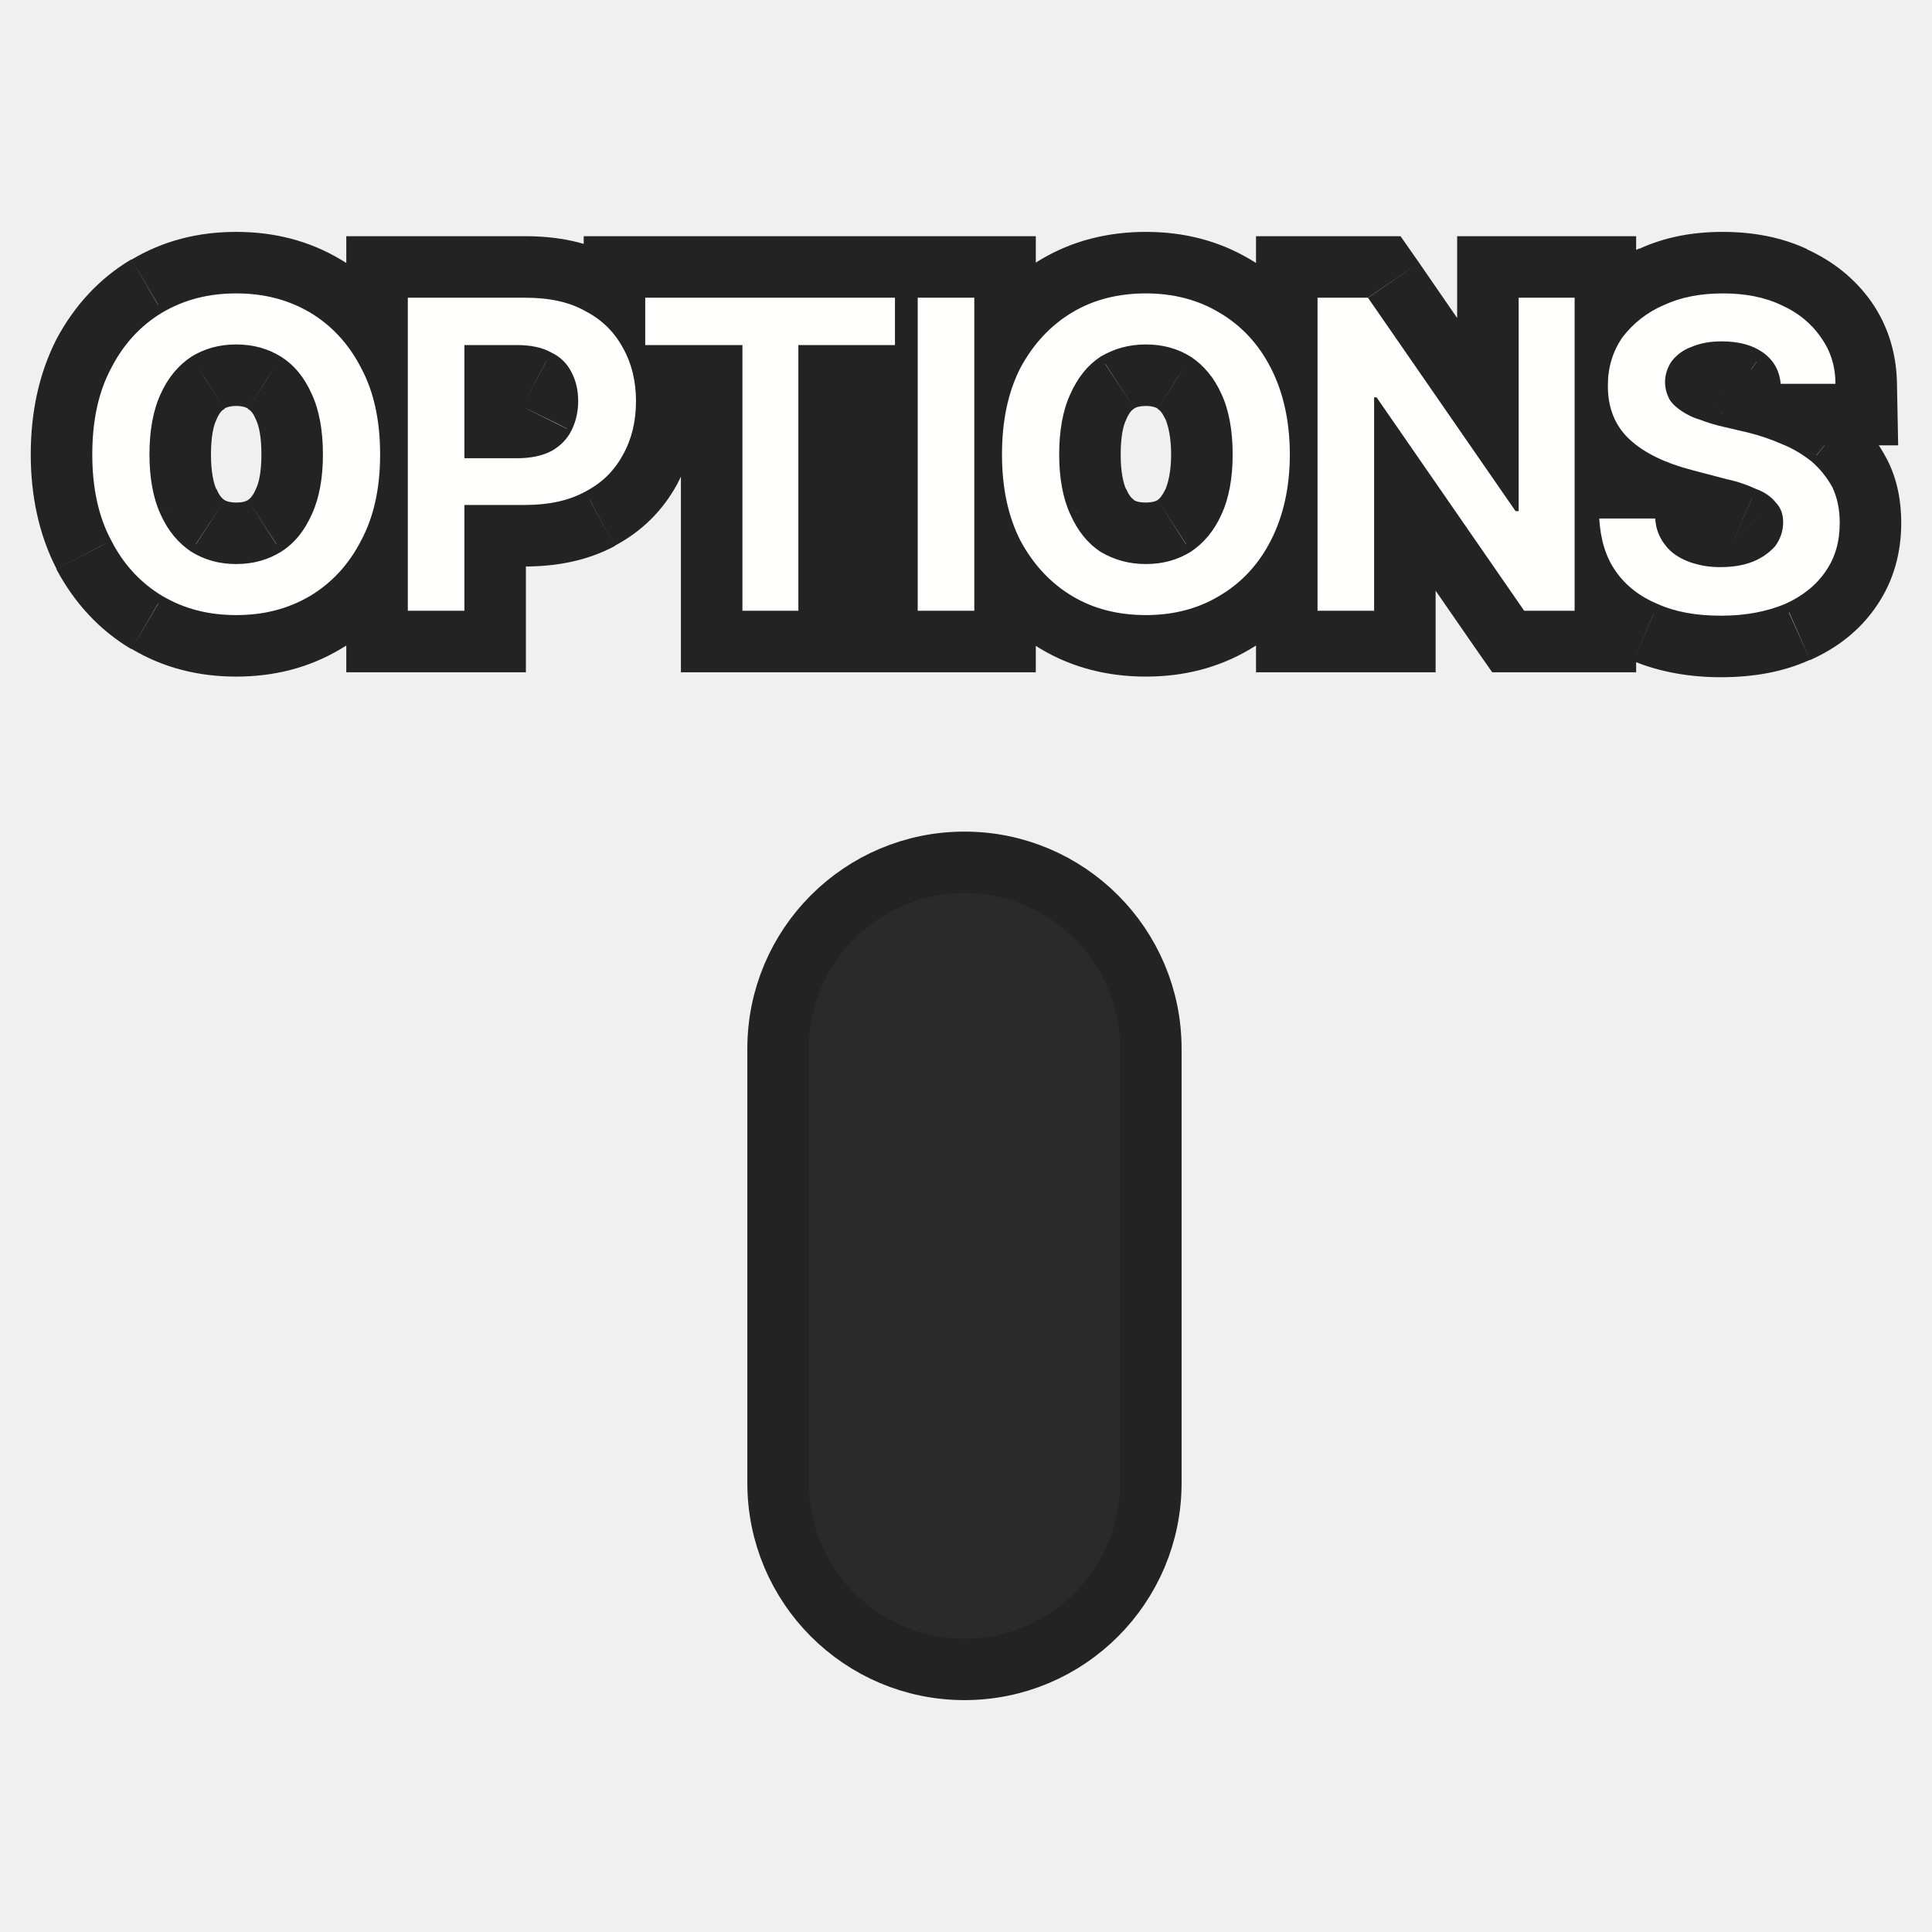
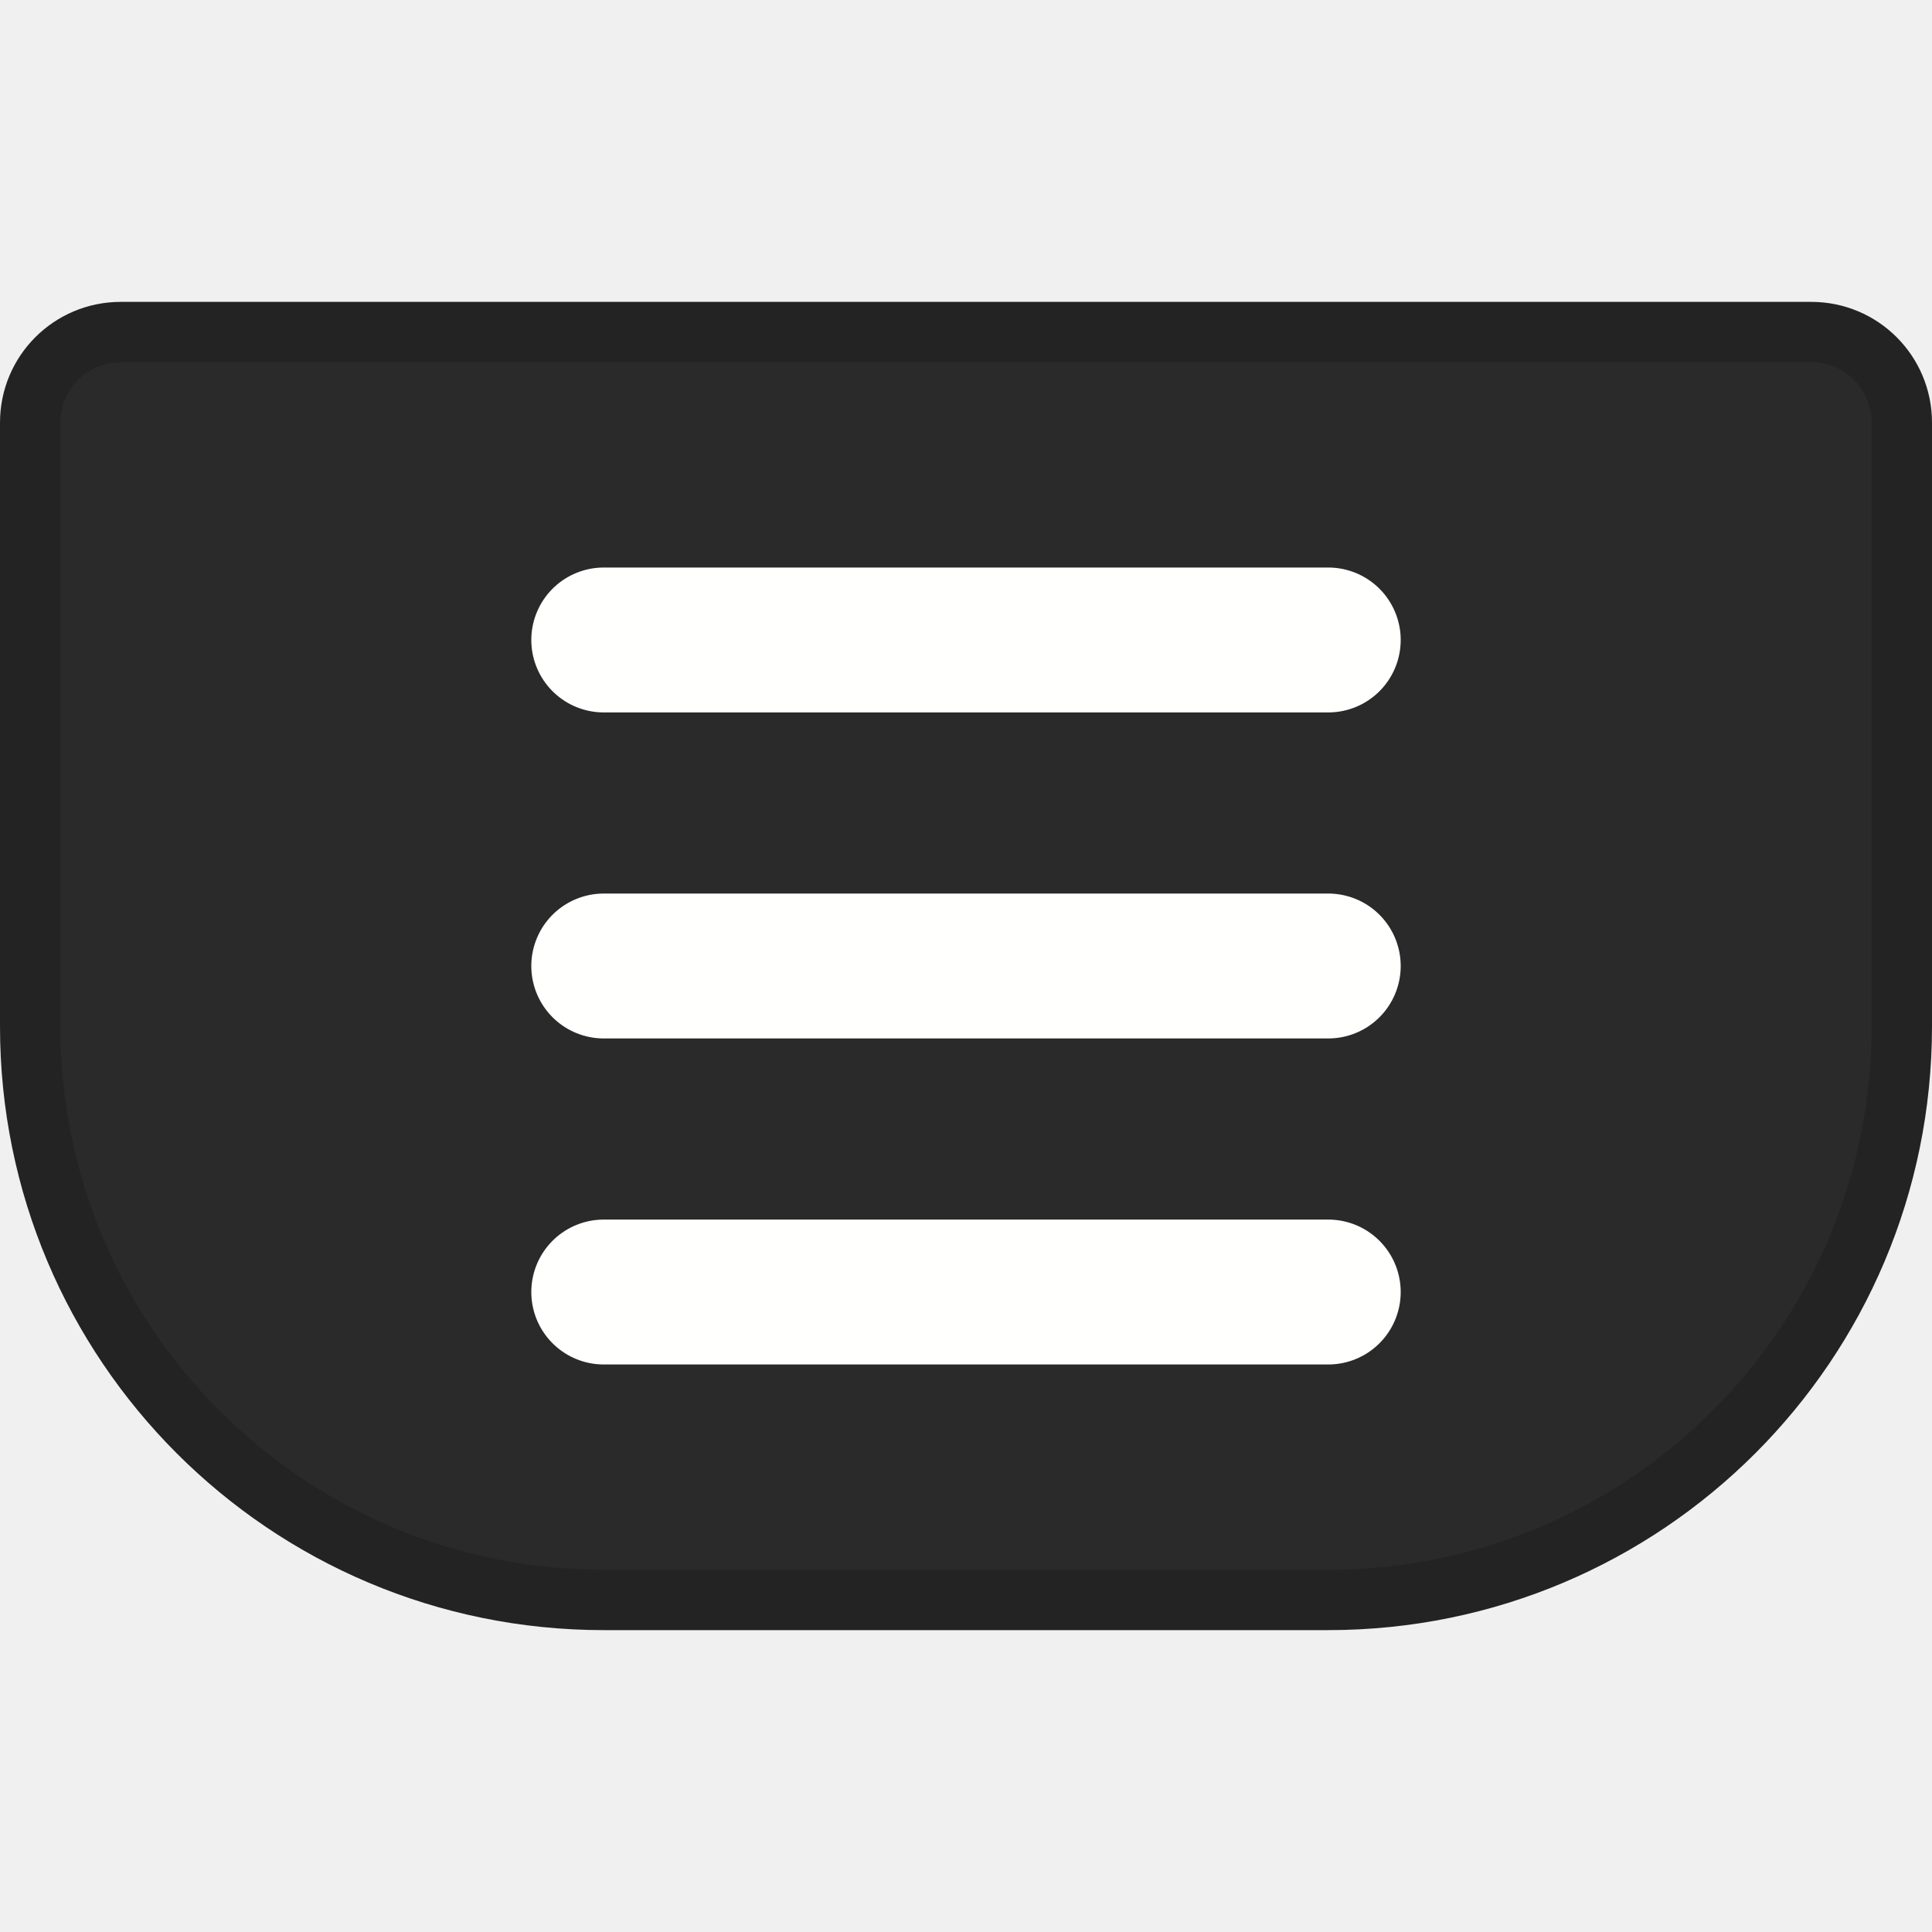
- <svg xmlns="http://www.w3.org/2000/svg" width="32" height="32" viewBox="0.32 4.34 31.41 24.87" fill="none">
-   <g transform="translate(-0,-630)">
-     <rect x="12.97" y="645.09" width="6.06" height="13.12" rx="3.03" fill="#2A2A2A" stroke="#232323" />
-     <mask id="path-27-outside-1_401_4614" maskUnits="userSpaceOnUse" x="0" y="634" width="32" height="9" fill="black">
-       <rect fill="white" y="634" width="32" height="9" />
-       <path d="M6.5 638.46C6.5 639 6.4 639.47 6.19 639.86C5.99 640.25 5.71 640.55 5.36 640.76C5 640.97 4.61 641.07 4.16 641.07C3.71 641.07 3.32 640.97 2.96 640.76C2.61 640.55 2.33 640.25 2.13 639.86C1.92 639.47 1.82 639 1.82 638.46C1.82 637.91 1.92 637.44 2.13 637.05C2.33 636.66 2.61 636.36 2.96 636.15C3.32 635.94 3.71 635.84 4.16 635.84C4.61 635.84 5 635.94 5.36 636.15C5.71 636.36 5.99 636.66 6.19 637.05C6.4 637.44 6.5 637.91 6.5 638.46ZM5.57 638.46C5.57 638.07 5.51 637.74 5.39 637.48C5.27 637.21 5.11 637.01 4.89 636.87C4.68 636.74 4.44 636.67 4.16 636.67C3.88 636.67 3.64 636.74 3.43 636.87C3.22 637.01 3.05 637.21 2.93 637.48C2.81 637.74 2.75 638.07 2.75 638.46C2.75 638.84 2.81 639.17 2.93 639.43C3.05 639.7 3.22 639.9 3.43 640.04C3.64 640.17 3.88 640.24 4.16 640.24C4.44 640.24 4.68 640.17 4.89 640.04C5.11 639.9 5.27 639.7 5.39 639.43C5.51 639.17 5.57 638.84 5.57 638.46ZM6.95 641V635.91H8.86C9.25 635.91 9.58 635.98 9.84 636.13C10.11 636.27 10.31 636.47 10.45 636.73C10.59 636.98 10.66 637.27 10.66 637.59C10.66 637.92 10.59 638.21 10.45 638.46C10.31 638.72 10.11 638.92 9.84 639.06C9.57 639.21 9.24 639.28 8.85 639.28H7.58V638.52H8.72C8.95 638.52 9.14 638.48 9.29 638.4C9.43 638.32 9.54 638.21 9.61 638.07C9.68 637.93 9.72 637.77 9.72 637.59C9.72 637.41 9.68 637.25 9.61 637.12C9.54 636.98 9.43 636.87 9.28 636.8C9.14 636.72 8.95 636.68 8.72 636.68H7.87V641H6.95ZM10.81 636.68V635.91H14.87V636.68H13.3V641H12.39V636.68H10.81ZM16.16 635.91V641H15.24V635.91H16.16ZM21.29 638.46C21.29 639 21.18 639.47 20.98 639.86C20.78 640.25 20.5 640.55 20.14 640.76C19.79 640.97 19.39 641.07 18.95 641.07C18.5 641.07 18.1 640.97 17.75 640.76C17.4 640.55 17.12 640.25 16.91 639.86C16.71 639.47 16.61 639 16.61 638.46C16.61 637.91 16.71 637.44 16.91 637.05C17.12 636.66 17.4 636.36 17.75 636.15C18.1 635.94 18.5 635.84 18.95 635.84C19.39 635.84 19.79 635.94 20.14 636.15C20.5 636.36 20.78 636.66 20.98 637.05C21.18 637.44 21.29 637.91 21.29 638.46ZM20.36 638.46C20.36 638.07 20.3 637.74 20.18 637.48C20.06 637.21 19.89 637.01 19.68 636.87C19.47 636.74 19.23 636.67 18.95 636.67C18.67 636.67 18.43 636.74 18.21 636.87C18 637.01 17.84 637.21 17.72 637.48C17.6 637.74 17.54 638.07 17.54 638.46C17.54 638.84 17.6 639.17 17.72 639.43C17.84 639.7 18 639.9 18.21 640.04C18.43 640.17 18.67 640.24 18.95 640.24C19.23 640.24 19.47 640.17 19.68 640.04C19.89 639.9 20.06 639.7 20.18 639.43C20.3 639.17 20.36 638.84 20.36 638.46ZM25.92 635.91V641H25.1L22.7 637.53H22.66V641H21.74V635.91H22.56L24.96 639.38H25.01V635.91H25.92ZM29.27 637.31C29.25 637.09 29.15 636.92 28.98 636.8C28.81 636.68 28.59 636.62 28.31 636.62C28.12 636.62 27.96 636.65 27.82 636.71C27.68 636.76 27.58 636.84 27.5 636.94C27.43 637.04 27.39 637.16 27.39 637.28C27.39 637.39 27.42 637.48 27.46 637.56C27.51 637.64 27.58 637.7 27.67 637.76C27.75 637.81 27.84 637.86 27.95 637.89C28.05 637.93 28.15 637.96 28.26 637.99L28.73 638.1C28.93 638.15 29.11 638.21 29.29 638.29C29.47 638.36 29.63 638.46 29.77 638.57C29.91 638.69 30.02 638.83 30.11 638.99C30.19 639.16 30.23 639.35 30.23 639.57C30.23 639.87 30.16 640.13 30 640.36C29.85 640.58 29.63 640.76 29.34 640.89C29.05 641.01 28.71 641.08 28.3 641.08C27.9 641.08 27.56 641.02 27.27 640.89C26.98 640.77 26.75 640.59 26.59 640.36C26.42 640.12 26.34 639.83 26.32 639.5H27.23C27.24 639.67 27.3 639.82 27.4 639.94C27.49 640.06 27.62 640.14 27.77 640.2C27.93 640.26 28.1 640.29 28.29 640.29C28.49 640.29 28.67 640.26 28.82 640.2C28.97 640.14 29.09 640.05 29.18 639.95C29.26 639.84 29.31 639.71 29.31 639.56C29.31 639.43 29.27 639.32 29.19 639.24C29.12 639.15 29.01 639.07 28.87 639.02C28.74 638.96 28.58 638.9 28.39 638.86L27.82 638.71C27.4 638.6 27.06 638.44 26.82 638.22C26.58 638 26.46 637.71 26.46 637.34C26.46 637.04 26.54 636.78 26.7 636.55C26.87 636.33 27.09 636.15 27.37 636.03C27.65 635.9 27.97 635.84 28.33 635.84C28.69 635.84 29.01 635.9 29.28 636.03C29.55 636.15 29.77 636.33 29.92 636.55C30.08 636.77 30.16 637.02 30.16 637.31H29.27Z" />
-     </mask>
-     <path d="M6.5 638.46C6.5 639 6.4 639.47 6.19 639.86C5.99 640.25 5.71 640.55 5.36 640.76C5 640.97 4.61 641.07 4.16 641.07C3.71 641.07 3.32 640.97 2.96 640.76C2.61 640.55 2.33 640.25 2.13 639.86C1.92 639.47 1.82 639 1.82 638.46C1.82 637.91 1.92 637.44 2.13 637.05C2.33 636.66 2.61 636.36 2.96 636.15C3.32 635.94 3.71 635.84 4.16 635.84C4.61 635.84 5 635.94 5.36 636.15C5.71 636.36 5.99 636.66 6.19 637.05C6.4 637.44 6.5 637.91 6.5 638.46ZM5.57 638.46C5.57 638.07 5.51 637.74 5.39 637.48C5.27 637.21 5.11 637.01 4.89 636.87C4.68 636.74 4.44 636.67 4.16 636.67C3.88 636.67 3.64 636.74 3.43 636.87C3.22 637.01 3.05 637.21 2.93 637.48C2.81 637.74 2.75 638.07 2.75 638.46C2.75 638.84 2.81 639.17 2.93 639.43C3.05 639.7 3.22 639.9 3.43 640.04C3.64 640.17 3.88 640.24 4.16 640.24C4.44 640.24 4.68 640.17 4.89 640.04C5.11 639.9 5.27 639.7 5.39 639.43C5.51 639.17 5.57 638.84 5.57 638.46ZM6.95 641V635.91H8.86C9.25 635.91 9.58 635.98 9.84 636.13C10.11 636.27 10.31 636.47 10.45 636.73C10.59 636.98 10.66 637.27 10.66 637.59C10.66 637.92 10.59 638.21 10.45 638.46C10.31 638.72 10.11 638.92 9.84 639.06C9.57 639.21 9.24 639.28 8.85 639.28H7.58V638.52H8.72C8.95 638.52 9.14 638.48 9.29 638.4C9.43 638.32 9.54 638.21 9.61 638.07C9.68 637.93 9.72 637.77 9.72 637.59C9.72 637.41 9.68 637.25 9.61 637.12C9.54 636.98 9.43 636.87 9.28 636.8C9.14 636.72 8.95 636.68 8.72 636.68H7.87V641H6.95ZM10.81 636.68V635.91H14.87V636.68H13.3V641H12.39V636.68H10.81ZM16.16 635.91V641H15.24V635.91H16.16ZM21.29 638.46C21.29 639 21.18 639.47 20.98 639.86C20.78 640.25 20.5 640.55 20.14 640.76C19.79 640.97 19.39 641.07 18.95 641.07C18.5 641.07 18.1 640.97 17.75 640.76C17.4 640.55 17.12 640.25 16.91 639.86C16.71 639.47 16.61 639 16.61 638.46C16.61 637.91 16.71 637.44 16.91 637.05C17.12 636.66 17.4 636.36 17.75 636.15C18.1 635.94 18.5 635.84 18.95 635.84C19.39 635.84 19.79 635.94 20.14 636.15C20.5 636.36 20.78 636.66 20.98 637.05C21.18 637.44 21.29 637.91 21.29 638.46ZM20.36 638.46C20.36 638.07 20.3 637.74 20.18 637.48C20.06 637.21 19.89 637.01 19.68 636.87C19.47 636.74 19.23 636.67 18.95 636.67C18.67 636.67 18.43 636.74 18.21 636.87C18 637.01 17.84 637.21 17.72 637.48C17.6 637.74 17.54 638.07 17.54 638.46C17.54 638.84 17.6 639.17 17.72 639.43C17.84 639.7 18 639.9 18.21 640.04C18.43 640.17 18.67 640.24 18.95 640.24C19.23 640.24 19.47 640.17 19.68 640.04C19.89 639.9 20.06 639.7 20.18 639.43C20.3 639.17 20.36 638.84 20.36 638.46ZM25.92 635.91V641H25.1L22.7 637.53H22.66V641H21.74V635.91H22.56L24.96 639.38H25.01V635.91H25.92ZM29.27 637.31C29.25 637.09 29.15 636.92 28.98 636.8C28.81 636.68 28.59 636.62 28.31 636.62C28.12 636.62 27.96 636.65 27.82 636.71C27.68 636.76 27.58 636.84 27.5 636.94C27.43 637.04 27.39 637.16 27.39 637.28C27.39 637.39 27.42 637.48 27.46 637.56C27.51 637.64 27.58 637.7 27.67 637.76C27.75 637.81 27.84 637.86 27.95 637.89C28.05 637.93 28.15 637.96 28.26 637.99L28.73 638.1C28.93 638.15 29.11 638.21 29.29 638.29C29.47 638.36 29.63 638.46 29.77 638.57C29.91 638.69 30.02 638.83 30.11 638.99C30.19 639.16 30.23 639.35 30.23 639.57C30.23 639.87 30.16 640.13 30 640.36C29.85 640.58 29.63 640.76 29.34 640.89C29.05 641.01 28.71 641.08 28.3 641.08C27.9 641.08 27.56 641.02 27.27 640.89C26.98 640.77 26.75 640.59 26.59 640.36C26.42 640.12 26.34 639.83 26.32 639.5H27.23C27.24 639.67 27.3 639.82 27.4 639.94C27.49 640.06 27.62 640.14 27.77 640.2C27.93 640.26 28.1 640.29 28.29 640.29C28.49 640.29 28.67 640.26 28.82 640.2C28.97 640.14 29.09 640.05 29.18 639.95C29.26 639.84 29.31 639.71 29.31 639.56C29.31 639.43 29.27 639.32 29.19 639.24C29.12 639.15 29.01 639.07 28.87 639.02C28.74 638.96 28.58 638.9 28.39 638.86L27.82 638.71C27.4 638.6 27.06 638.44 26.82 638.22C26.58 638 26.46 637.71 26.46 637.34C26.46 637.04 26.54 636.78 26.7 636.55C26.87 636.33 27.09 636.15 27.37 636.03C27.65 635.9 27.97 635.84 28.33 635.84C28.69 635.84 29.01 635.9 29.28 636.03C29.55 636.15 29.77 636.33 29.92 636.55C30.08 636.77 30.16 637.02 30.16 637.31H29.27Z" fill="#FFFFFE" />
-     <path d="M6.19 639.86L5.31 639.4L5.31 639.4L6.19 639.86ZM5.36 640.76L4.85 639.9L4.85 639.9L5.36 640.76ZM2.96 640.76L2.45 641.62L2.46 641.62L2.96 640.76ZM2.13 639.86L1.24 640.32L1.24 640.33L2.13 639.86ZM2.13 637.05L1.24 636.58L1.24 636.58L2.13 637.05ZM2.96 636.15L2.46 635.29L2.45 635.29L2.96 636.15ZM5.36 636.15L4.85 637.01L4.85 637.01L5.36 636.15ZM6.19 637.05L5.3 637.51L5.31 637.51L6.19 637.05ZM5.39 637.48L4.48 637.89L4.48 637.89L5.39 637.48ZM4.89 636.87L4.35 637.71L4.35 637.72L4.89 636.87ZM3.43 636.87L3.97 637.72L3.97 637.71L3.43 636.87ZM2.93 637.48L2.02 637.07L2.02 637.07L2.93 637.48ZM2.93 639.43L2.01 639.84L2.02 639.85L2.93 639.43ZM3.43 640.04L2.88 640.88L2.89 640.88L3.43 640.04ZM4.89 640.04L5.43 640.88L5.44 640.88L4.89 640.04ZM5.39 639.43L4.48 639.02L4.48 639.02L5.39 639.43ZM5.5 638.46C5.5 638.88 5.42 639.18 5.31 639.4L7.08 640.33C7.37 639.76 7.5 639.13 7.5 638.46H5.5ZM5.31 639.4C5.18 639.64 5.03 639.79 4.85 639.9L5.86 641.62C6.39 641.31 6.79 640.87 7.08 640.33L5.31 639.4ZM4.85 639.9C4.66 640.01 4.44 640.07 4.16 640.07V642.07C4.77 642.07 5.34 641.93 5.86 641.62L4.85 639.9ZM4.16 640.07C3.88 640.07 3.65 640.01 3.47 639.9L2.46 641.62C2.98 641.93 3.55 642.07 4.16 642.07V640.07ZM3.47 639.9C3.29 639.79 3.14 639.63 3.01 639.39L1.24 640.33C1.53 640.87 1.93 641.31 2.45 641.62L3.47 639.9ZM3.01 639.4C2.9 639.18 2.82 638.88 2.82 638.46H0.82C0.82 639.12 0.95 639.76 1.24 640.32L3.01 639.4ZM2.82 638.46C2.82 638.03 2.9 637.73 3.01 637.51L1.24 636.58C0.95 637.15 0.82 637.78 0.82 638.46H2.82ZM3.01 637.51C3.14 637.27 3.29 637.12 3.47 637.01L2.45 635.29C1.93 635.6 1.53 636.04 1.24 636.58L3.01 637.51ZM3.47 637.01C3.65 636.9 3.88 636.84 4.16 636.84V634.84C3.55 634.84 2.98 634.98 2.46 635.29L3.47 637.01ZM4.16 636.84C4.44 636.84 4.66 636.9 4.85 637.01L5.86 635.29C5.34 634.98 4.77 634.84 4.16 634.84V636.84ZM4.85 637.01C5.03 637.12 5.18 637.27 5.3 637.51L7.08 636.59C6.79 636.04 6.39 635.6 5.86 635.29L4.85 637.01ZM5.31 637.51C5.42 637.73 5.5 638.03 5.5 638.46H7.5C7.5 637.78 7.37 637.14 7.08 636.58L5.31 637.51ZM6.57 638.46C6.57 637.97 6.5 637.49 6.3 637.06L4.48 637.89C4.53 637.99 4.57 638.17 4.57 638.46H6.57ZM6.3 637.07C6.12 636.65 5.83 636.29 5.43 636.03L4.35 637.72C4.38 637.73 4.43 637.77 4.48 637.89L6.3 637.07ZM5.44 636.03C5.05 635.78 4.61 635.67 4.16 635.67V637.67C4.26 637.67 4.31 637.69 4.35 637.71L5.44 636.03ZM4.16 635.67C3.71 635.67 3.27 635.78 2.88 636.03L3.97 637.71C4.01 637.69 4.06 637.67 4.16 637.67V635.67ZM2.89 636.03C2.49 636.29 2.2 636.65 2.02 637.07L3.84 637.89C3.89 637.77 3.94 637.73 3.97 637.72L2.89 636.03ZM2.02 637.07C1.82 637.5 1.75 637.97 1.75 638.46H3.75C3.75 638.17 3.79 637.99 3.84 637.89L2.02 637.07ZM1.75 638.46C1.75 638.94 1.82 639.41 2.01 639.84L3.84 639.03C3.79 638.92 3.75 638.74 3.75 638.46H1.75ZM2.02 639.85C2.21 640.26 2.49 640.62 2.88 640.88L3.97 639.2C3.94 639.18 3.89 639.14 3.84 639.02L2.02 639.85ZM2.89 640.88C3.28 641.13 3.71 641.24 4.16 641.24V639.24C4.06 639.24 4 639.22 3.97 639.2L2.89 640.88ZM4.16 641.24C4.61 641.24 5.04 641.13 5.43 640.88L4.35 639.2C4.32 639.22 4.27 639.24 4.16 639.24V641.24ZM5.44 640.88C5.83 640.62 6.12 640.26 6.3 639.84L4.48 639.02C4.43 639.14 4.38 639.18 4.35 639.2L5.44 640.88ZM6.3 639.85C6.5 639.42 6.57 638.94 6.57 638.46H4.57C4.57 638.74 4.53 638.92 4.48 639.02L6.3 639.85ZM6.95 641H5.95V642H6.95V641ZM6.95 635.91V634.91H5.95V635.91H6.95ZM9.84 636.13L9.36 637L9.37 637L9.84 636.13ZM10.45 636.73L9.57 637.2L9.57 637.21L10.45 636.73ZM10.45 638.46L11.33 638.94L11.33 638.94L10.45 638.46ZM9.84 639.06L10.31 639.95L10.32 639.94L9.84 639.06ZM7.58 639.28H6.58V640.28H7.58V639.28ZM7.58 638.52V637.52H6.58V638.52H7.58ZM9.29 638.4L9.76 639.28L9.76 639.28L9.29 638.4ZM9.61 638.07L8.72 637.62L8.71 637.63L9.61 638.07ZM9.61 637.12L8.72 637.57L8.72 637.58L9.61 637.12ZM9.28 636.8L8.81 637.68L8.82 637.68L9.28 636.8ZM7.87 636.68V635.68H6.87V636.68H7.87ZM7.87 641V642H8.87V641H7.87ZM7.95 641V635.91H5.95V641H7.95ZM6.95 636.91H8.86V634.91H6.95V636.91ZM8.86 636.91C9.13 636.91 9.28 636.96 9.36 637L10.33 635.25C9.88 635 9.37 634.91 8.86 634.91V636.91ZM9.37 637C9.47 637.06 9.53 637.13 9.57 637.2L11.33 636.26C11.1 635.82 10.75 635.49 10.32 635.25L9.37 637ZM9.57 637.21C9.62 637.3 9.66 637.42 9.66 637.59H11.66C11.66 637.12 11.55 636.67 11.33 636.25L9.57 637.21ZM9.66 637.59C9.66 637.78 9.62 637.9 9.57 637.99L11.33 638.94C11.55 638.52 11.66 638.07 11.66 637.59H9.66ZM9.57 637.99C9.53 638.06 9.47 638.13 9.36 638.18L10.32 639.94C10.75 639.71 11.09 639.38 11.33 638.94L9.57 637.99ZM9.37 638.18C9.28 638.23 9.12 638.28 8.85 638.28V640.28C9.36 640.28 9.86 640.19 10.31 639.95L9.37 638.18ZM8.85 638.28H7.58V640.28H8.85V638.28ZM8.58 639.28V638.52H6.58V639.28H8.58ZM7.58 639.52H8.72V637.52H7.58V639.52ZM8.72 639.52C9.06 639.52 9.43 639.46 9.76 639.28L8.81 637.52C8.83 637.51 8.84 637.51 8.83 637.51C8.81 637.52 8.78 637.52 8.72 637.52V639.52ZM9.76 639.28C10.08 639.11 10.34 638.86 10.5 638.52L8.71 637.63C8.73 637.6 8.74 637.58 8.76 637.56C8.78 637.54 8.8 637.53 8.81 637.52L9.76 639.28ZM10.5 638.53C10.65 638.23 10.72 637.91 10.72 637.59H8.72C8.72 637.62 8.71 637.63 8.71 637.63C8.71 637.63 8.71 637.63 8.72 637.62L10.5 638.53ZM10.72 637.59C10.72 637.28 10.65 636.96 10.5 636.66L8.72 637.58C8.72 637.57 8.72 637.57 8.71 637.56C8.71 637.56 8.71 637.56 8.71 637.56C8.71 637.56 8.72 637.57 8.72 637.59H10.72ZM10.5 636.67C10.33 636.33 10.06 636.07 9.74 635.91L8.82 637.68C8.82 637.68 8.8 637.67 8.77 637.65C8.75 637.62 8.73 637.6 8.72 637.57L10.5 636.67ZM9.75 635.91C9.42 635.74 9.05 635.68 8.72 635.68V637.68C8.78 637.68 8.81 637.68 8.83 637.69C8.85 637.69 8.84 637.69 8.81 637.68L9.75 635.91ZM8.72 635.68H7.87V637.68H8.72V635.68ZM6.87 636.68V641H8.87V636.68H6.87ZM7.87 640H6.95V642H7.87V640ZM10.81 636.68H9.81V637.68H10.81V636.68ZM10.81 635.91V634.91H9.81V635.91H10.81ZM14.87 635.91H15.87V634.91H14.87V635.91ZM14.87 636.68V637.68H15.87V636.68H14.87ZM13.3 636.68V635.68H12.3V636.68H13.3ZM13.3 641V642H14.3V641H13.3ZM12.39 641H11.39V642H12.39V641ZM12.39 636.68H13.39V635.68H12.39V636.68ZM11.81 636.68V635.91H9.81V636.68H11.81ZM10.81 636.91H14.87V634.91H10.81V636.91ZM13.87 635.91V636.68H15.87V635.91H13.87ZM14.87 635.68H13.3V637.68H14.87V635.68ZM12.3 636.68V641H14.3V636.68H12.3ZM13.3 640H12.39V642H13.3V640ZM13.39 641V636.68H11.39V641H13.39ZM12.39 635.68H10.81V637.68H12.39V635.68ZM16.16 635.91H17.16V634.91H16.16V635.91ZM16.16 641V642H17.16V641H16.16ZM15.24 641H14.24V642H15.24V641ZM15.24 635.91V634.91H14.24V635.91H15.24ZM15.16 635.91V641H17.16V635.91H15.16ZM16.16 640H15.24V642H16.16V640ZM16.24 641V635.91H14.24V641H16.24ZM15.24 636.91H16.16V634.91H15.24V636.91ZM20.98 639.86L20.09 639.4L20.09 639.4L20.98 639.86ZM20.14 640.76L19.64 639.9L19.64 639.9L20.14 640.76ZM17.75 640.76L17.24 641.62L17.24 641.62L17.75 640.76ZM16.91 639.86L16.03 640.32L16.03 640.33L16.91 639.86ZM16.91 637.05L16.03 636.58L16.03 636.58L16.91 637.05ZM17.75 636.15L17.24 635.29L17.24 635.29L17.75 636.15ZM20.14 636.15L19.64 637.01L19.64 637.01L20.14 636.15ZM20.98 637.05L20.09 637.51L20.09 637.51L20.98 637.05ZM20.18 637.48L19.27 637.89L19.27 637.89L20.18 637.48ZM19.68 636.87L19.14 637.71L19.14 637.72L19.68 636.87ZM18.21 636.87L18.75 637.72L18.76 637.71L18.21 636.87ZM17.72 637.48L16.8 637.07L16.8 637.07L17.72 637.48ZM17.72 639.43L16.8 639.84L16.81 639.85L17.72 639.43ZM18.21 640.04L17.67 640.88L17.68 640.88L18.21 640.04ZM19.68 640.04L20.22 640.88L20.23 640.88L19.68 640.04ZM20.18 639.43L19.27 639.02L19.27 639.02L20.18 639.43ZM20.29 638.46C20.29 638.88 20.21 639.18 20.09 639.4L21.86 640.33C22.16 639.76 22.29 639.13 22.29 638.46H20.29ZM20.09 639.4C19.97 639.64 19.82 639.79 19.64 639.9L20.65 641.62C21.18 641.31 21.58 640.87 21.87 640.33L20.09 639.4ZM19.64 639.9C19.45 640.01 19.23 640.07 18.95 640.07V642.07C19.56 642.07 20.13 641.93 20.65 641.62L19.64 639.9ZM18.95 640.07C18.66 640.07 18.44 640.01 18.26 639.9L17.24 641.62C17.76 641.93 18.34 642.07 18.95 642.07V640.07ZM18.26 639.9C18.08 639.79 17.93 639.63 17.8 639.39L16.03 640.33C16.32 640.87 16.72 641.31 17.24 641.62L18.26 639.9ZM17.8 639.4C17.69 639.18 17.61 638.88 17.61 638.46H15.61C15.61 639.12 15.73 639.76 16.03 640.32L17.8 639.4ZM17.61 638.46C17.61 638.03 17.69 637.73 17.8 637.51L16.03 636.58C15.73 637.15 15.61 637.78 15.61 638.46H17.61ZM17.8 637.51C17.93 637.27 18.08 637.12 18.26 637.01L17.24 635.29C16.72 635.6 16.31 636.04 16.03 636.58L17.8 637.51ZM18.26 637.01C18.44 636.9 18.66 636.84 18.95 636.84V634.84C18.34 634.84 17.76 634.98 17.24 635.29L18.26 637.01ZM18.95 636.84C19.23 636.84 19.45 636.9 19.64 637.01L20.65 635.29C20.13 634.98 19.56 634.84 18.95 634.84V636.84ZM19.64 637.01C19.82 637.12 19.97 637.27 20.09 637.51L21.87 636.59C21.58 636.04 21.18 635.6 20.65 635.29L19.64 637.01ZM20.09 637.51C20.21 637.73 20.29 638.03 20.29 638.46H22.29C22.29 637.78 22.16 637.14 21.86 636.58L20.09 637.51ZM21.36 638.46C21.36 637.97 21.28 637.49 21.09 637.06L19.27 637.89C19.31 637.99 19.36 638.17 19.36 638.46H21.36ZM21.09 637.07C20.91 636.65 20.62 636.29 20.22 636.03L19.14 637.72C19.17 637.73 19.21 637.77 19.27 637.89L21.09 637.07ZM20.23 636.03C19.84 635.78 19.4 635.67 18.95 635.67V637.67C19.05 637.67 19.1 637.69 19.14 637.71L20.23 636.03ZM18.95 635.67C18.5 635.67 18.06 635.78 17.67 636.03L18.76 637.71C18.79 637.69 18.85 637.67 18.95 637.67V635.67ZM17.68 636.03C17.28 636.29 16.99 636.65 16.8 637.07L18.63 637.89C18.68 637.77 18.73 637.73 18.75 637.72L17.68 636.03ZM16.8 637.07C16.61 637.5 16.54 637.97 16.54 638.46H18.54C18.54 638.17 18.58 637.99 18.63 637.89L16.8 637.07ZM16.54 638.46C16.54 638.94 16.61 639.41 16.8 639.84L18.63 639.03C18.58 638.92 18.54 638.74 18.54 638.46H16.54ZM16.81 639.85C16.99 640.26 17.28 640.62 17.67 640.88L18.76 639.2C18.73 639.18 18.68 639.14 18.63 639.02L16.81 639.85ZM17.68 640.88C18.06 641.13 18.5 641.24 18.95 641.24V639.24C18.84 639.24 18.79 639.22 18.75 639.2L17.68 640.88ZM18.95 641.24C19.4 641.24 19.83 641.13 20.22 640.88L19.14 639.2C19.11 639.22 19.05 639.24 18.95 639.24V641.24ZM20.23 640.88C20.62 640.62 20.9 640.26 21.09 639.84L19.27 639.02C19.21 639.14 19.17 639.18 19.14 639.2L20.23 640.88ZM21.09 639.85C21.28 639.42 21.36 638.94 21.36 638.46H19.36C19.36 638.74 19.31 638.92 19.27 639.02L21.09 639.85ZM25.92 635.91H26.92V634.91H25.92V635.91ZM25.92 641V642H26.92V641H25.92ZM25.1 641L24.28 641.57L24.58 642H25.1V641ZM22.7 637.53L23.53 636.96L23.23 636.53H22.7V637.53ZM22.66 637.53V636.53H21.66V637.53H22.66ZM22.66 641V642H23.66V641H22.66ZM21.74 641H20.74V642H21.74V641ZM21.74 635.91V634.91H20.74V635.91H21.74ZM22.56 635.91L23.39 635.34L23.09 634.91H22.56V635.91ZM24.96 639.38L24.14 639.95L24.44 640.38H24.96V639.38ZM25.01 639.38V640.38H26.01V639.38H25.01ZM25.01 635.91V634.91H24.01V635.91H25.01ZM24.92 635.91V641H26.92V635.91H24.92ZM25.92 640H25.1V642H25.92V640ZM25.93 640.43L23.53 636.96L21.88 638.1L24.28 641.57L25.93 640.43ZM22.7 636.53H22.66V638.53H22.7V636.53ZM21.66 637.53V641H23.66V637.53H21.66ZM22.66 640H21.74V642H22.66V640ZM22.74 641V635.91H20.74V641H22.74ZM21.74 636.91H22.56V634.91H21.74V636.91ZM21.74 636.48L24.14 639.95L25.78 638.81L23.39 635.34L21.74 636.48ZM24.96 640.38H25.01V638.38H24.96V640.38ZM26.01 639.38V635.91H24.01V639.38H26.01ZM25.01 636.91H25.92V634.91H25.01V636.91ZM29.27 637.31L28.28 637.41L28.38 638.31H29.27V637.31ZM28.98 636.8L28.4 637.62L28.41 637.62L28.98 636.8ZM27.82 636.71L28.21 637.63L28.21 637.63L27.82 636.71ZM27.5 636.94L26.7 636.35L26.7 636.35L27.5 636.94ZM27.39 637.28L26.39 637.27V637.28H27.39ZM27.46 637.56L26.61 638.09L26.62 638.09L26.62 638.1L27.46 637.56ZM27.67 637.76L27.12 638.6L27.13 638.61L27.67 637.76ZM27.95 637.89L27.61 638.84L27.61 638.84L27.95 637.89ZM28.26 637.99L28.5 637.01L28.49 637.01L28.26 637.99ZM28.73 638.1L28.49 639.07L28.5 639.08L28.51 639.08L28.73 638.1ZM29.29 638.29L28.89 639.2L28.9 639.21L29.29 638.29ZM29.77 638.57L29.13 639.35L29.14 639.35L29.77 638.57ZM30 640.36L30.83 640.92L30.83 640.92L30 640.36ZM29.34 640.89L29.74 641.8L29.75 641.8L29.34 640.89ZM27.27 640.89L26.88 641.81L26.88 641.82L27.27 640.89ZM26.59 640.36L25.76 640.92L25.77 640.93L26.59 640.36ZM26.32 639.5V638.5H25.28L25.32 639.53L26.32 639.5ZM27.23 639.5L28.23 639.42L28.16 638.5H27.23V639.5ZM27.4 639.94L28.17 639.31L28.17 639.31L27.4 639.94ZM27.77 640.2L27.42 641.14L27.42 641.14L27.77 640.2ZM28.82 640.2L29.19 641.13L29.19 641.13L28.82 640.2ZM29.18 639.95L29.96 640.57L29.96 640.57L29.18 639.95ZM29.31 639.56L30.31 639.58L30.31 639.56L30.31 639.55L29.31 639.56ZM29.19 639.24L28.44 639.89L28.44 639.9L29.19 639.24ZM28.87 639.02L28.47 639.93L28.48 639.93L28.48 639.94L28.87 639.02ZM28.39 638.86L28.15 639.83L28.15 639.83L28.39 638.86ZM27.82 638.71L28.06 637.74L28.06 637.74L27.82 638.71ZM26.82 638.22L26.15 638.96L26.15 638.96L26.82 638.22ZM26.7 636.55L25.89 635.96L25.89 635.97L26.7 636.55ZM27.37 636.03L27.77 636.94L27.78 636.94L27.37 636.03ZM29.28 636.03L28.86 636.94L28.86 636.94L29.28 636.03ZM29.92 636.55L29.1 637.12L29.1 637.12L29.92 636.55ZM30.16 637.31V638.31H31.18L31.16 637.29L30.16 637.31ZM30.27 637.2C30.22 636.71 29.97 636.28 29.56 635.98L28.41 637.62C28.38 637.6 28.35 637.57 28.32 637.52C28.29 637.47 28.28 637.43 28.28 637.41L30.27 637.2ZM29.56 635.99C29.17 635.71 28.73 635.62 28.31 635.62V637.62C28.38 637.62 28.41 637.63 28.42 637.63C28.43 637.63 28.42 637.63 28.4 637.62L29.56 635.99ZM28.31 635.62C28.03 635.62 27.72 635.66 27.43 635.79L28.21 637.63C28.19 637.63 28.22 637.62 28.31 637.62V635.62ZM27.43 635.79C27.16 635.9 26.9 636.08 26.7 636.35L28.31 637.53C28.26 637.61 28.2 637.63 28.21 637.63L27.43 635.79ZM26.7 636.35C26.5 636.62 26.4 636.94 26.39 637.27L28.39 637.3C28.39 637.33 28.39 637.37 28.37 637.41C28.36 637.46 28.33 637.5 28.31 637.53L26.7 636.35ZM26.39 637.28C26.39 637.54 26.45 637.83 26.61 638.09L28.32 637.03C28.38 637.14 28.39 637.23 28.39 637.28H26.39ZM26.62 638.1C26.76 638.31 26.93 638.47 27.12 638.6L28.21 636.92C28.23 636.93 28.27 636.97 28.31 637.02L26.62 638.1ZM27.13 638.61C27.29 638.7 27.45 638.78 27.61 638.84L28.28 636.95C28.24 636.94 28.21 636.92 28.2 636.91L27.13 638.61ZM27.61 638.84C27.75 638.88 27.89 638.92 28.03 638.96L28.49 637.01C28.42 637 28.35 636.98 28.28 636.95L27.61 638.84ZM28.02 638.96L28.49 639.07L28.98 637.13L28.5 637.01L28.02 638.96ZM28.51 639.08C28.64 639.11 28.77 639.15 28.89 639.2L29.68 637.37C29.45 637.27 29.21 637.19 28.96 637.13L28.51 639.08ZM28.9 639.21C28.99 639.25 29.07 639.29 29.13 639.35L30.4 637.8C30.19 637.62 29.94 637.48 29.68 637.37L28.9 639.21ZM29.14 639.35C29.17 639.38 29.2 639.41 29.21 639.45L31 638.54C30.85 638.25 30.65 638 30.4 637.8L29.14 639.35ZM29.21 639.45C29.21 639.45 29.22 639.45 29.22 639.47C29.23 639.49 29.23 639.52 29.23 639.57H31.23C31.23 639.23 31.17 638.87 31 638.54L29.21 639.45ZM29.23 639.57C29.23 639.69 29.2 639.75 29.17 639.8L30.83 640.92C31.11 640.51 31.23 640.05 31.23 639.57H29.23ZM29.17 639.8C29.14 639.85 29.08 639.91 28.94 639.97L29.75 641.8C30.18 641.61 30.56 641.32 30.83 640.92L29.17 639.8ZM28.94 639.97C28.81 640.03 28.61 640.08 28.3 640.08V642.08C28.81 642.08 29.3 642 29.74 641.8L28.94 639.97ZM28.3 640.08C28 640.08 27.8 640.03 27.66 639.97L26.88 641.82C27.32 642 27.8 642.08 28.3 642.08V640.08ZM27.66 639.97C27.52 639.91 27.45 639.85 27.41 639.78L25.77 640.93C26.05 641.33 26.43 641.63 26.88 641.81L27.66 639.97ZM27.41 639.79C27.37 639.74 27.33 639.64 27.32 639.46L25.32 639.53C25.34 640.03 25.48 640.51 25.76 640.92L27.41 639.79ZM26.32 640.5H27.23V638.5H26.32V640.5ZM26.23 639.57C26.26 639.92 26.37 640.27 26.62 640.57L28.17 639.31C28.19 639.34 28.21 639.37 28.22 639.39C28.23 639.42 28.23 639.43 28.23 639.42L26.23 639.57ZM26.62 640.57C26.84 640.84 27.11 641.02 27.42 641.14L28.12 639.27C28.12 639.26 28.12 639.27 28.14 639.27C28.15 639.28 28.16 639.29 28.17 639.31L26.62 640.57ZM27.42 641.14C27.7 641.25 28 641.29 28.29 641.29V639.29C28.2 639.29 28.15 639.27 28.12 639.26L27.42 641.14ZM28.29 641.29C28.59 641.29 28.9 641.25 29.19 641.13L28.45 639.27C28.44 639.27 28.4 639.29 28.29 639.29V641.29ZM29.19 641.13C29.47 641.01 29.75 640.84 29.96 640.57L28.4 639.32C28.42 639.3 28.43 639.28 28.45 639.27C28.46 639.27 28.46 639.27 28.45 639.27L29.19 641.13ZM29.96 640.57C30.19 640.27 30.31 639.93 30.31 639.58L28.31 639.55C28.31 639.53 28.31 639.49 28.33 639.44C28.35 639.4 28.37 639.36 28.39 639.33L29.96 640.57ZM30.31 639.55C30.3 639.22 30.2 638.87 29.94 638.57L28.44 639.9C28.4 639.84 28.36 639.78 28.34 639.72C28.31 639.65 28.31 639.6 28.31 639.58L30.31 639.55ZM29.95 638.58C29.75 638.35 29.5 638.2 29.26 638.1L28.48 639.94C28.52 639.95 28.49 639.95 28.44 639.89L29.95 638.58ZM29.27 638.1C29.08 638.01 28.86 637.95 28.64 637.89L28.15 639.83C28.29 639.86 28.4 639.9 28.47 639.93L29.27 638.1ZM28.64 637.89L28.06 637.74L27.57 639.68L28.15 639.83L28.64 637.89ZM28.06 637.74C27.75 637.66 27.58 637.56 27.49 637.47L26.15 638.96C26.55 639.32 27.04 639.54 27.57 639.68L28.06 637.74ZM27.49 637.48C27.48 637.47 27.48 637.46 27.47 637.45C27.47 637.44 27.46 637.41 27.46 637.34H25.46C25.46 637.95 25.67 638.52 26.15 638.96L27.49 637.48ZM27.46 637.34C27.46 637.23 27.48 637.18 27.51 637.14L25.89 635.97C25.6 636.38 25.46 636.85 25.46 637.34H27.46ZM27.51 637.14C27.56 637.07 27.64 637 27.77 636.94L26.97 635.11C26.54 635.3 26.17 635.58 25.89 635.96L27.51 637.14ZM27.78 636.94C27.91 636.88 28.09 636.84 28.33 636.84V634.84C27.85 634.84 27.39 634.92 26.96 635.12L27.78 636.94ZM28.33 636.84C28.57 636.84 28.74 636.88 28.86 636.94L29.7 635.12C29.27 634.92 28.8 634.84 28.33 634.84V636.84ZM28.86 636.94C28.99 637 29.06 637.06 29.1 637.12L30.74 635.97C30.47 635.59 30.11 635.31 29.69 635.12L28.86 636.94ZM29.1 637.12C29.14 637.17 29.16 637.23 29.16 637.33L31.16 637.29C31.15 636.82 31.02 636.37 30.74 635.97L29.1 637.12ZM30.16 636.31H29.27V638.31H30.16V636.31Z" fill="#232323" mask="url(#path-27-outside-1_401_4614)" />
-   </g>
+ <svg xmlns="http://www.w3.org/2000/svg" width="32" height="32" viewBox="0 0 32 32" fill="none">
+   <path d="M2 5.5H30C30.83 5.5 31.5 6.17 31.5 7V17C31.5 22.25 27.25 26.5 22 26.5H10C4.75 26.5 0.5 22.25 0.5 17V7C0.5 6.17 1.17 5.5 2 5.5Z" fill="#2A2A2A" stroke="#232323" />
+   <line x1="10" y1="10.6" x2="22" y2="10.6" stroke="#FFFFFE" stroke-width="2.4" stroke-linecap="round" />
+   <line x1="10" y1="16" x2="22" y2="16" stroke="#FFFFFE" stroke-width="2.4" stroke-linecap="round" />
+   <line x1="10" y1="21.4" x2="22" y2="21.4" stroke="#FFFFFE" stroke-width="2.4" stroke-linecap="round" />
</svg>
